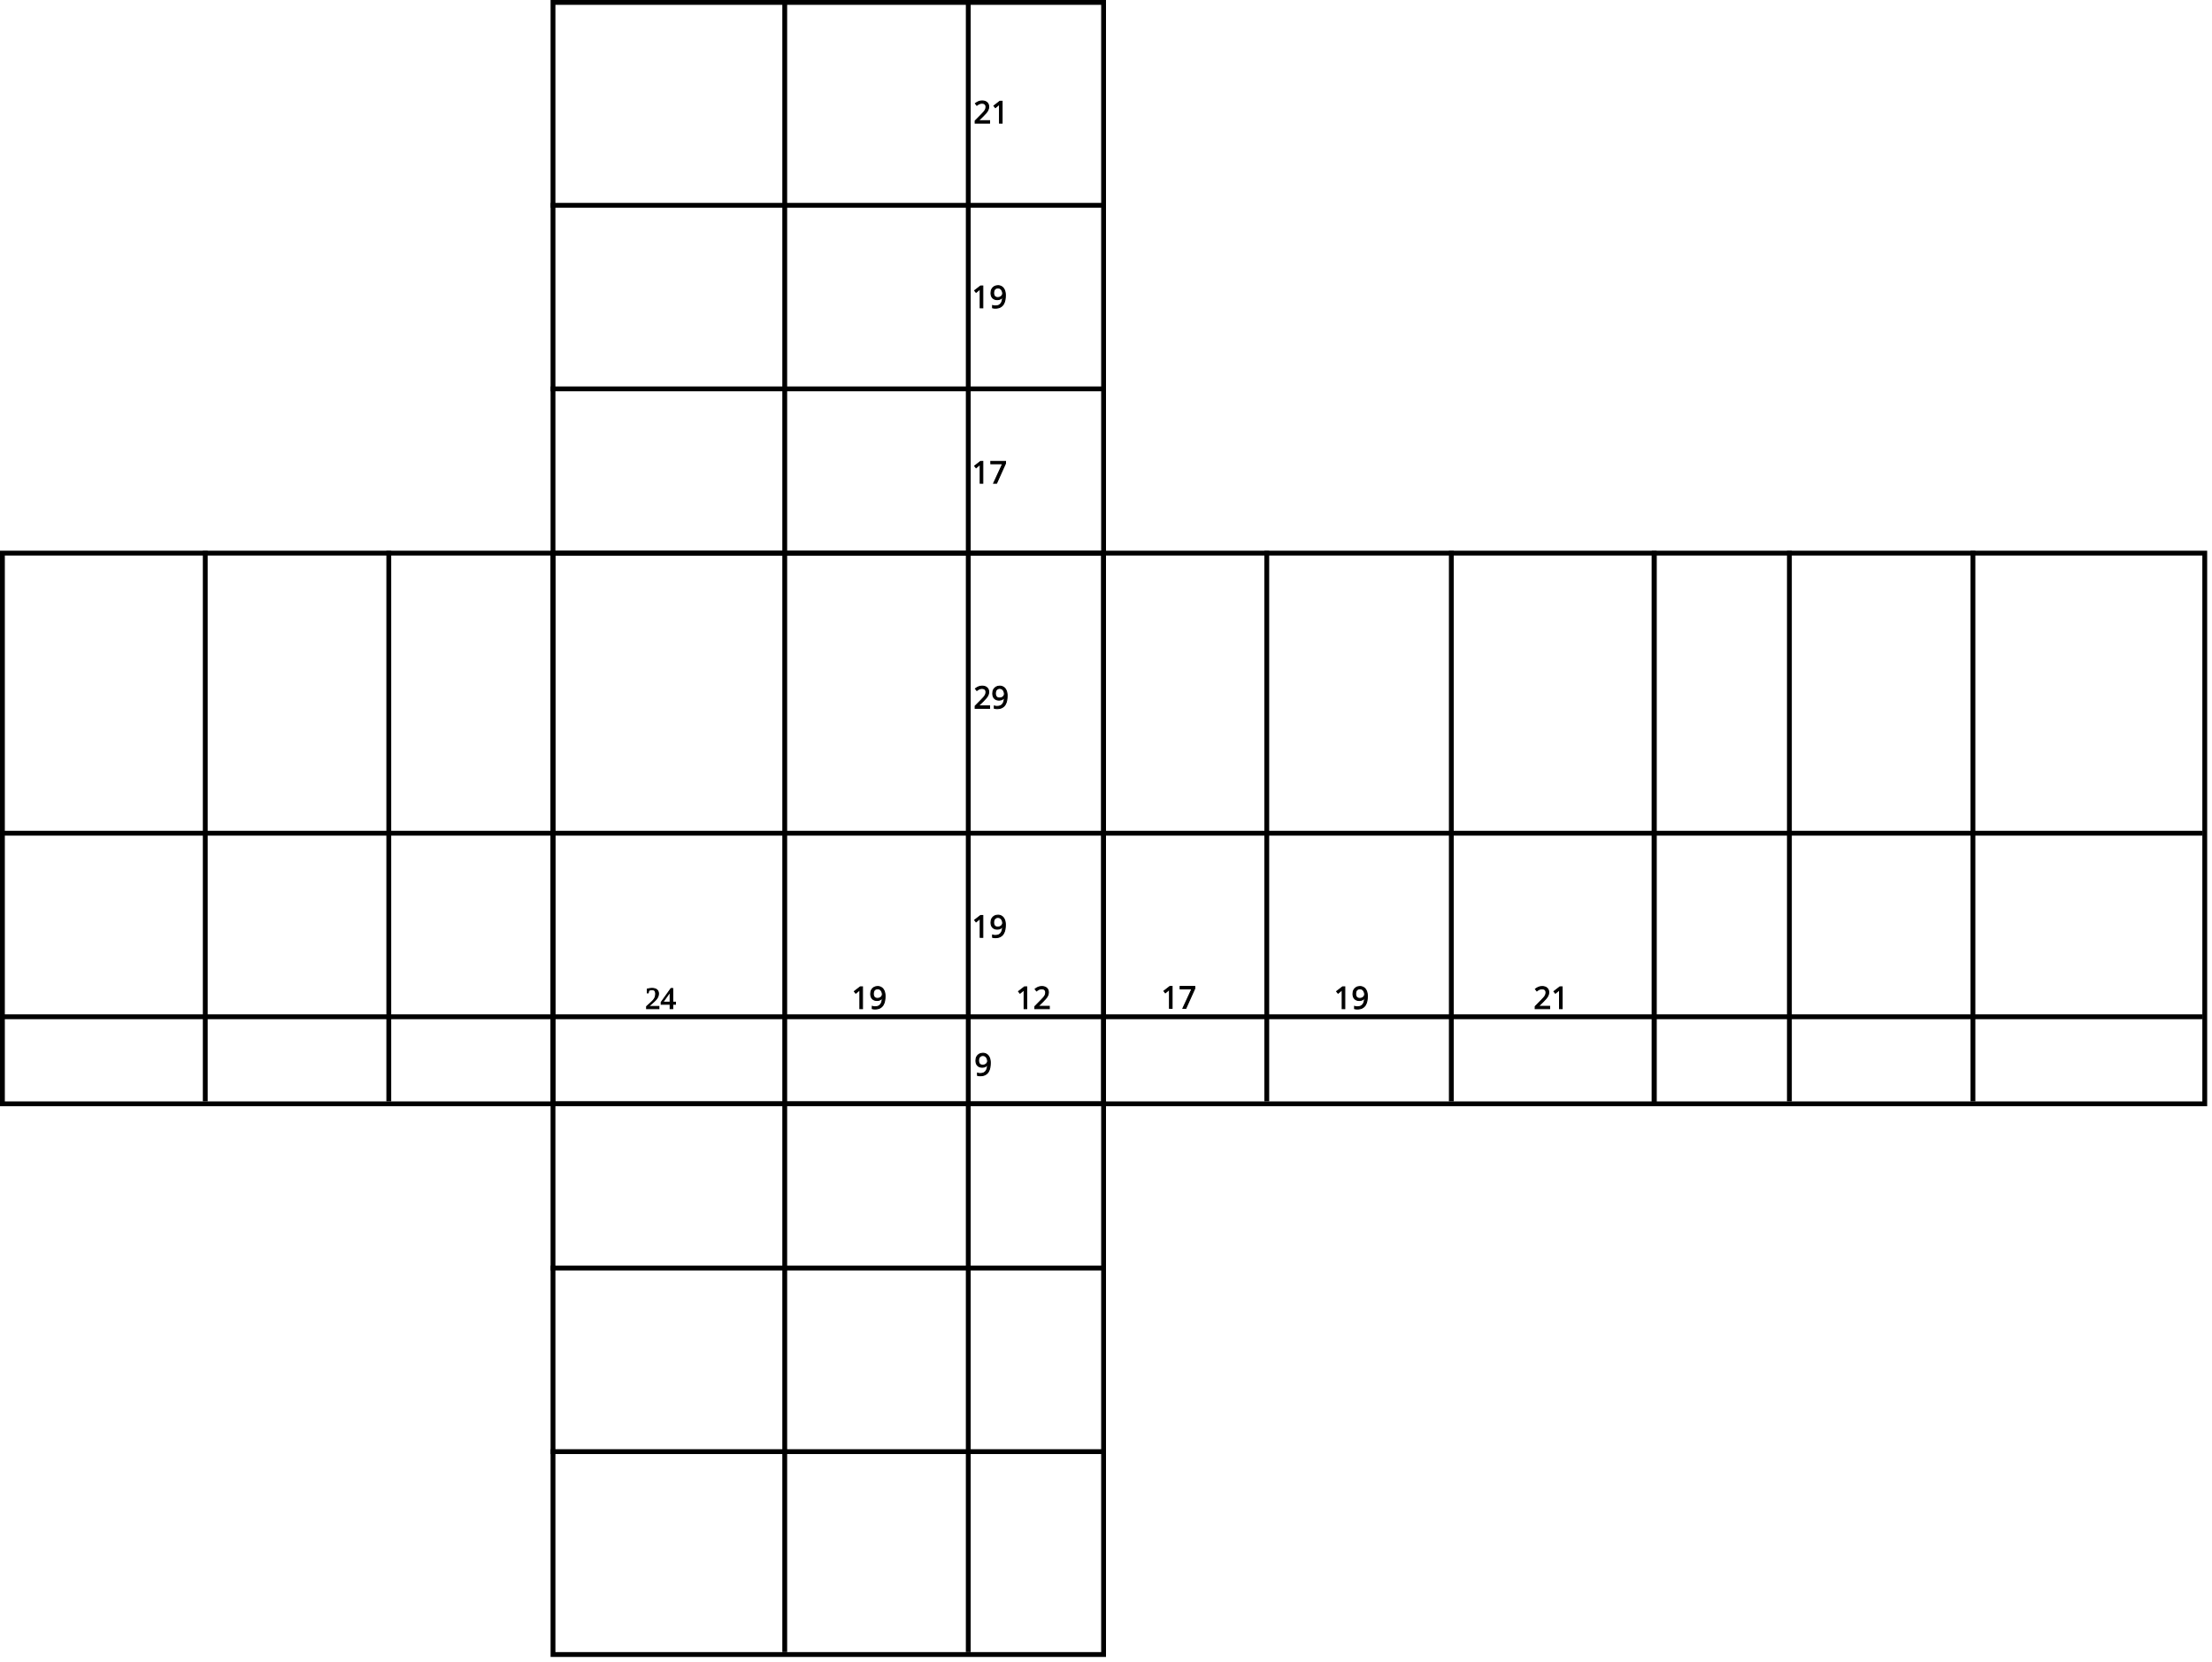
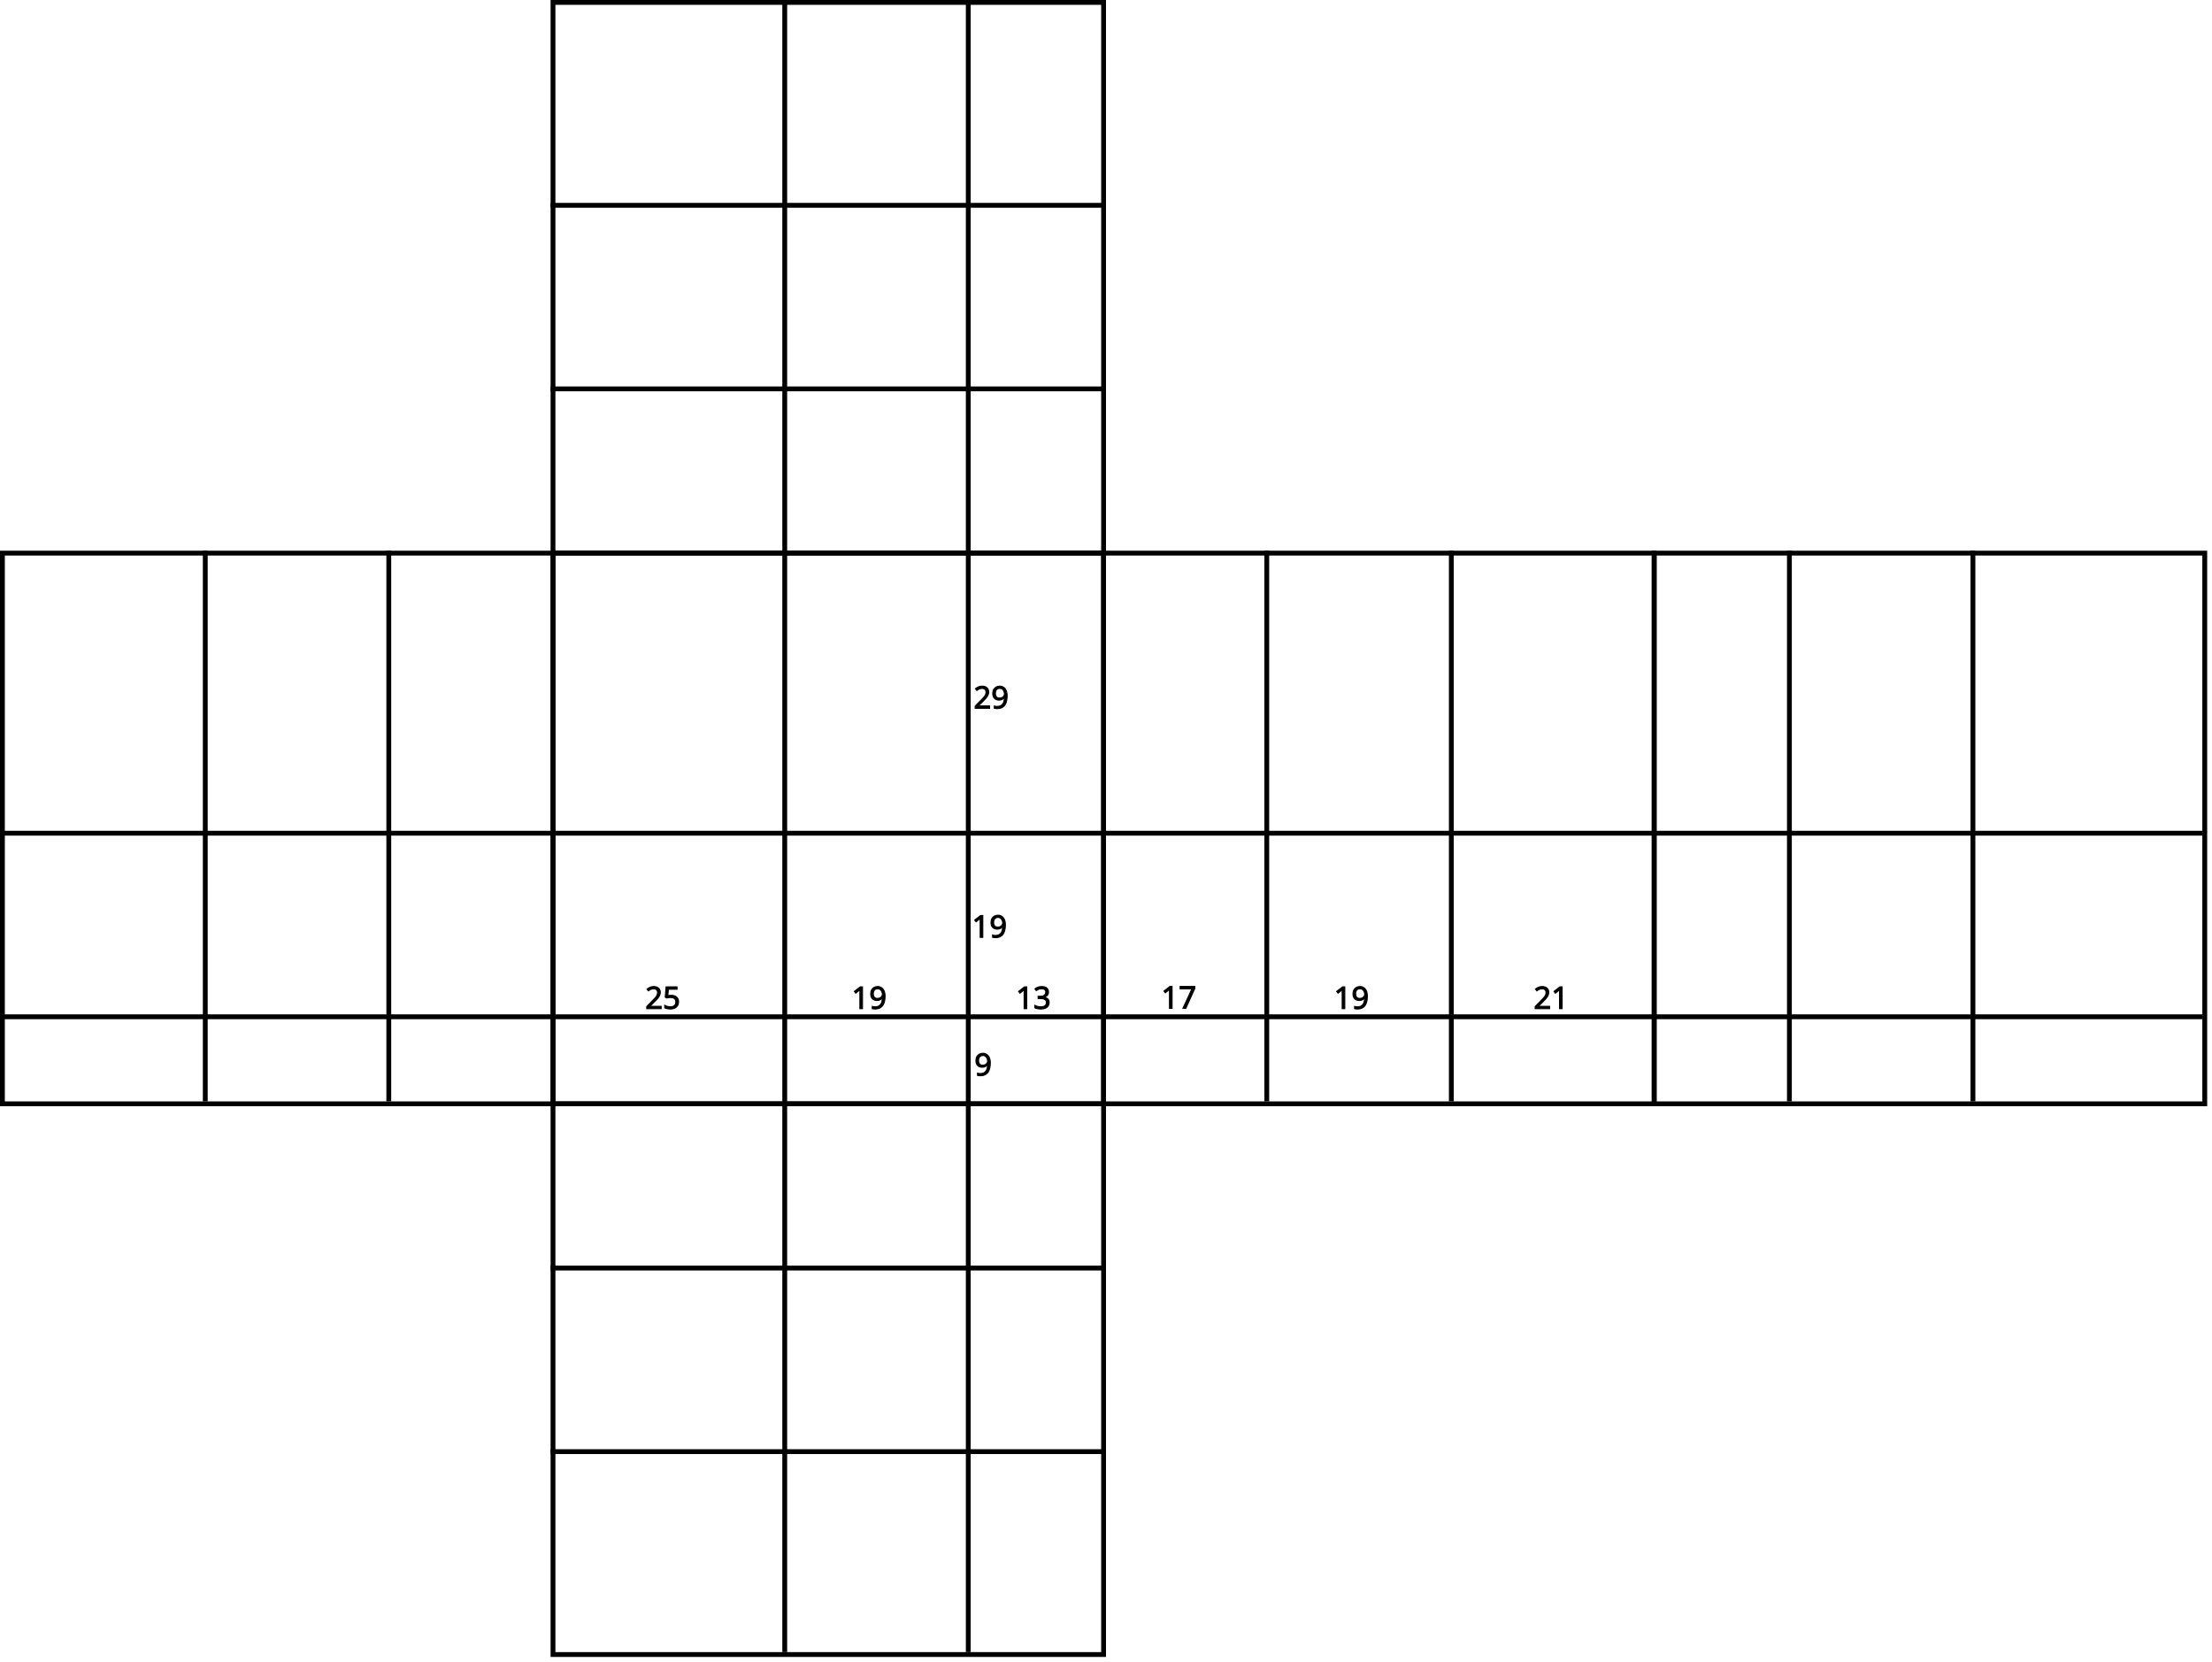
<svg xmlns="http://www.w3.org/2000/svg" width="229mm" height="172mm" viewBox="0 0 229 172" version="1.1" id="svg5">
  <defs id="defs2">
    <rect x="236.058" y="396.327" width="45.636" height="14.94" id="rect12150" />
    <rect x="236.058" y="396.327" width="45.636" height="14.94" id="rect12150-3" />
    <rect x="236.058" y="396.327" width="45.636" height="14.94" id="rect12150-3-7" />
    <rect x="236.058" y="396.327" width="45.636" height="14.94" id="rect12150-3-7-9" />
    <rect x="236.058" y="396.327" width="45.636" height="14.94" id="rect12150-3-7-2" />
    <rect x="236.058" y="396.327" width="45.636" height="14.94" id="rect12150-3-7-4" />
    <rect x="236.058" y="396.327" width="45.636" height="14.94" id="rect12150-3-7-0" />
    <rect x="236.058" y="396.327" width="45.636" height="14.94" id="rect12150-3-7-1" />
    <rect x="236.058" y="396.327" width="45.636" height="14.94" id="rect12150-3-7-14" />
    <rect x="236.058" y="396.327" width="45.636" height="14.94" id="rect12150-3-7-16" />
    <rect x="236.058" y="396.327" width="45.636" height="14.94" id="rect12150-3-7-2-2" />
    <rect x="236.058" y="396.327" width="45.636" height="14.94" id="rect12150-3-7-2-7" />
    <rect x="236.058" y="396.327" width="45.636" height="14.94" id="rect12150-3-7-2-5" />
  </defs>
  <g id="layer1">
    <rect style="fill:none;fill-opacity:1;stroke:#000000;stroke-width:0.5;stroke-dasharray:none;stroke-opacity:1;paint-order:stroke fill markers" id="rect7202" width="57" height="57" x="57.25" y="57.25" />
    <rect style="fill:none;fill-opacity:1;stroke:#000000;stroke-width:0.5;stroke-dasharray:none;stroke-opacity:1;paint-order:stroke fill markers" id="rect7202-4" width="57" height="57" x="0.25" y="57.25" />
    <rect style="fill:none;fill-opacity:1;stroke:#000000;stroke-width:0.5;stroke-dasharray:none;stroke-opacity:1;paint-order:stroke fill markers" id="rect7202-4-4" width="57" height="57" x="57.25" y="0.25" />
    <rect style="fill:none;fill-opacity:1;stroke:#000000;stroke-width:0.5;stroke-dasharray:none;stroke-opacity:1;paint-order:stroke fill markers" id="rect7202-4-4-3" width="57" height="57" x="57.25" y="114.25" />
    <rect style="fill:none;fill-opacity:1;stroke:#000000;stroke-width:0.5;stroke-dasharray:none;stroke-opacity:1;paint-order:stroke fill markers" id="rect7202-4-4-7" width="57" height="57" x="114.25" y="57.25" />
    <rect style="fill:none;fill-opacity:1;stroke:#000000;stroke-width:0.5;stroke-dasharray:none;stroke-opacity:1;paint-order:stroke fill markers" id="rect7202-4-4-7-2" width="57" height="57" x="171.25" y="57.25" />
    <path style="fill:none;fill-opacity:1;stroke:#000000;stroke-width:0.5;stroke-dasharray:none;stroke-opacity:1;paint-order:stroke fill markers" d="M 0,86.241 H 228" id="path7318" />
    <path style="fill:none;fill-opacity:1;stroke:#000000;stroke-width:0.5;stroke-dasharray:none;stroke-opacity:1;paint-order:stroke fill markers" d="M 0,105.241 H 228" id="path7318-4" />
    <path style="fill:none;fill-opacity:1;stroke:#000000;stroke-width:0.5;stroke-dasharray:none;stroke-opacity:1;paint-order:stroke fill markers" d="M 81.241,0 V 171" id="path7318-4-1" />
    <path style="fill:none;fill-opacity:1;stroke:#000000;stroke-width:0.5;stroke-dasharray:none;stroke-opacity:1;paint-order:stroke fill markers" d="M 100.241,0 V 171" id="path7318-4-1-7" />
    <path style="fill:none;fill-opacity:1;stroke:#000000;stroke-width:0.5;stroke-dasharray:none;stroke-opacity:1;paint-order:stroke fill markers" d="m 131.144,57 v 57" id="path7318-4-1-7-2" />
    <path style="fill:none;fill-opacity:1;stroke:#000000;stroke-width:0.501;stroke-dasharray:none;stroke-opacity:1;paint-order:stroke fill markers" d="m 57,21.25 h 57.136" id="path7318-4-1-7-2-6" />
    <path style="fill:none;fill-opacity:1;stroke:#000000;stroke-width:0.5;stroke-dasharray:none;stroke-opacity:1;paint-order:stroke fill markers" d="m 57,40.25 h 57.11" id="path7318-4-1-7-2-6-2" />
    <path style="fill:none;fill-opacity:1;stroke:#000000;stroke-width:0.5;stroke-dasharray:none;stroke-opacity:1;paint-order:stroke fill markers" d="m 57,131.25 h 57.11" id="path7318-4-1-7-2-6-2-4" />
    <path style="fill:none;fill-opacity:1;stroke:#000000;stroke-width:0.501;stroke-dasharray:none;stroke-opacity:1;paint-order:stroke fill markers" d="m 57,150.25 h 57.161" id="path7318-4-1-7-2-6-2-4-3" />
    <path style="fill:none;fill-opacity:1;stroke:#000000;stroke-width:0.5;stroke-dasharray:none;stroke-opacity:1;paint-order:stroke fill markers" d="m 40.25,57 v 57" id="path7318-4-1-7-2-9" />
    <path style="fill:none;fill-opacity:1;stroke:#000000;stroke-width:0.5;stroke-dasharray:none;stroke-opacity:1;paint-order:stroke fill markers" d="m 21.25,57 v 57" id="path7318-4-1-7-2-9-3" />
    <path style="fill:none;fill-opacity:1;stroke:#000000;stroke-width:0.5;stroke-dasharray:none;stroke-opacity:1;paint-order:stroke fill markers" d="m 150.25,57 v 57" id="path7318-4-1-7-2-3" />
    <path style="fill:none;fill-opacity:1;stroke:#000000;stroke-width:0.5;stroke-dasharray:none;stroke-opacity:1;paint-order:stroke fill markers" d="m 204.25,57 v 57" id="path7318-4-1-7-2-3-5" />
    <path style="fill:none;fill-opacity:1;stroke:#000000;stroke-width:0.5;stroke-dasharray:none;stroke-opacity:1;paint-order:stroke fill markers" d="m 185.25,57 v 57" id="path7318-4-1-7-2-3-5-5" />
-     <text xml:space="preserve" transform="matrix(0.2645833,0,0,0.2645833,4.343234,-3.352018)" id="text12148" style="white-space:pre;shape-inside:url(#rect12150);fill:#000000;fill-opacity:1;stroke:#000000;stroke-width:0.378;stroke-dasharray:none;stroke-opacity:1;paint-order:stroke fill markers">
-       <tspan x="236.059" y="407.276" id="tspan826">24</tspan>
+     <text xml:space="preserve" transform="matrix(0.2645833,0,0,0.2645833,4.343234,-3.352018)" id="text12148" style="font-style:normal;font-variant:normal;font-weight:normal;font-stretch:normal;font-size:12px;font-family:sans-serif;-inkscape-font-specification:'sans-serif, Normal';font-variant-ligatures:normal;font-variant-caps:normal;font-variant-numeric:normal;font-variant-east-asian:normal;white-space:pre;shape-inside:url(#rect12150);display:inline;fill:#000000;fill-opacity:1;stroke:#000000;stroke-width:0.378;stroke-dasharray:none;stroke-opacity:1;paint-order:stroke fill markers">
+       <tspan x="236.059" y="407.276" id="tspan1457">25</tspan>
    </text>
    <text xml:space="preserve" transform="matrix(0.2645833,0,0,0.2645833,25.70686,-3.353569)" id="text12148-4" style="font-style:normal;font-variant:normal;font-weight:normal;font-stretch:normal;font-size:12px;font-family:sans-serif;-inkscape-font-specification:'sans-serif, Normal';font-variant-ligatures:normal;font-variant-caps:normal;font-variant-numeric:normal;font-variant-east-asian:normal;white-space:pre;shape-inside:url(#rect12150-3);display:inline;fill:#000000;fill-opacity:1;stroke:#000000;stroke-width:0.378;stroke-dasharray:none;stroke-opacity:1;paint-order:stroke fill markers">
-       <tspan x="236.059" y="407.276" id="tspan828">19</tspan>
+       <tspan x="236.059" y="407.276" id="tspan1459">19</tspan>
    </text>
    <text xml:space="preserve" transform="matrix(0.2645833,0,0,0.2645833,42.70883,-3.352018)" id="text12148-4-1" style="font-style:normal;font-variant:normal;font-weight:normal;font-stretch:normal;font-size:12px;font-family:sans-serif;-inkscape-font-specification:'sans-serif, Normal';font-variant-ligatures:normal;font-variant-caps:normal;font-variant-numeric:normal;font-variant-east-asian:normal;white-space:pre;shape-inside:url(#rect12150-3-7);display:inline;fill:#000000;fill-opacity:1;stroke:#000000;stroke-width:0.378;stroke-dasharray:none;stroke-opacity:1;paint-order:stroke fill markers">
-       <tspan x="236.059" y="407.276" id="tspan830">12</tspan>
+       <tspan x="236.059" y="407.276" id="tspan1461">13</tspan>
    </text>
    <text xml:space="preserve" transform="matrix(0.2645833,0,0,0.2645833,57.75772,-3.392326)" id="text12148-4-1-5" style="font-style:normal;font-variant:normal;font-weight:normal;font-stretch:normal;font-size:12px;font-family:sans-serif;-inkscape-font-specification:'sans-serif, Normal';font-variant-ligatures:normal;font-variant-caps:normal;font-variant-numeric:normal;font-variant-east-asian:normal;white-space:pre;shape-inside:url(#rect12150-3-7-0);display:inline;fill:#000000;fill-opacity:1;stroke:#000000;stroke-width:0.378;stroke-dasharray:none;stroke-opacity:1;paint-order:stroke fill markers">
-       <tspan x="236.059" y="407.276" id="tspan832">17</tspan>
+       <tspan x="236.059" y="407.276" id="tspan1463">17</tspan>
    </text>
    <text xml:space="preserve" transform="matrix(0.2645833,0,0,0.2645833,75.63693,-3.352018)" id="text12148-4-1-45" style="font-style:normal;font-variant:normal;font-weight:normal;font-stretch:normal;font-size:12px;font-family:sans-serif;-inkscape-font-specification:'sans-serif, Normal';font-variant-ligatures:normal;font-variant-caps:normal;font-variant-numeric:normal;font-variant-east-asian:normal;white-space:pre;shape-inside:url(#rect12150-3-7-1);display:inline;fill:#000000;fill-opacity:1;stroke:#000000;stroke-width:0.378;stroke-dasharray:none;stroke-opacity:1;paint-order:stroke fill markers">
-       <tspan x="236.059" y="407.276" id="tspan834">19</tspan>
+       <tspan x="236.059" y="407.276" id="tspan1465">19</tspan>
    </text>
    <text xml:space="preserve" transform="matrix(0.2645833,0,0,0.2645833,96.3208,-3.352018)" id="text12148-4-1-7" style="font-style:normal;font-variant:normal;font-weight:normal;font-stretch:normal;font-size:12px;font-family:sans-serif;-inkscape-font-specification:'sans-serif, Normal';font-variant-ligatures:normal;font-variant-caps:normal;font-variant-numeric:normal;font-variant-east-asian:normal;white-space:pre;shape-inside:url(#rect12150-3-7-14);display:inline;fill:#000000;fill-opacity:1;stroke:#000000;stroke-width:0.378;stroke-dasharray:none;stroke-opacity:1;paint-order:stroke fill markers">
-       <tspan x="236.059" y="407.276" id="tspan836">21</tspan>
+       <tspan x="236.059" y="407.276" id="tspan1467">21</tspan>
    </text>
    <text xml:space="preserve" transform="matrix(0.2645833,0,0,0.2645833,38.16185,-10.73662)" id="text12148-4-1-9" style="font-style:normal;font-variant:normal;font-weight:normal;font-stretch:normal;font-size:12px;font-family:sans-serif;-inkscape-font-specification:'sans-serif, Normal';font-variant-ligatures:normal;font-variant-caps:normal;font-variant-numeric:normal;font-variant-east-asian:normal;white-space:pre;shape-inside:url(#rect12150-3-7-9);display:inline;fill:#000000;fill-opacity:1;stroke:#000000;stroke-width:0.378;stroke-dasharray:none;stroke-opacity:1;paint-order:stroke fill markers">
-       <tspan x="236.059" y="407.276" id="tspan838">19</tspan>
+       <tspan x="236.059" y="407.276" id="tspan1469">19</tspan>
    </text>
    <text xml:space="preserve" transform="matrix(0.2645833,0,0,0.2645833,38.34323,-34.44404)" id="text12148-4-1-95" style="font-style:normal;font-variant:normal;font-weight:normal;font-stretch:normal;font-size:12px;font-family:sans-serif;-inkscape-font-specification:'sans-serif, Normal';font-variant-ligatures:normal;font-variant-caps:normal;font-variant-numeric:normal;font-variant-east-asian:normal;white-space:pre;shape-inside:url(#rect12150-3-7-2);display:inline;fill:#000000;fill-opacity:1;stroke:#000000;stroke-width:0.378;stroke-dasharray:none;stroke-opacity:1;paint-order:stroke fill markers">
-       <tspan x="236.059" y="407.276" id="tspan840">29</tspan>
-     </text>
-     <text xml:space="preserve" transform="matrix(0.2645833,0,0,0.2645833,38.16185,-57.73938)" id="text12148-4-1-95-8" style="font-style:normal;font-variant:normal;font-weight:normal;font-stretch:normal;font-size:12px;font-family:sans-serif;-inkscape-font-specification:'sans-serif, Normal';font-variant-ligatures:normal;font-variant-caps:normal;font-variant-numeric:normal;font-variant-east-asian:normal;white-space:pre;shape-inside:url(#rect12150-3-7-2-2);display:inline;fill:#000000;fill-opacity:1;stroke:#000000;stroke-width:0.378;stroke-dasharray:none;stroke-opacity:1;paint-order:stroke fill markers">
-       <tspan x="236.059" y="407.276" id="tspan842">17</tspan>
-     </text>
-     <text xml:space="preserve" transform="matrix(0.2645833,0,0,0.2645833,38.16185,-75.89414)" id="text12148-4-1-95-1" style="font-style:normal;font-variant:normal;font-weight:normal;font-stretch:normal;font-size:12px;font-family:sans-serif;-inkscape-font-specification:'sans-serif, Normal';font-variant-ligatures:normal;font-variant-caps:normal;font-variant-numeric:normal;font-variant-east-asian:normal;white-space:pre;shape-inside:url(#rect12150-3-7-2-7);display:inline;fill:#000000;fill-opacity:1;stroke:#000000;stroke-width:0.378;stroke-dasharray:none;stroke-opacity:1;paint-order:stroke fill markers">
-       <tspan x="236.059" y="407.276" id="tspan844">19</tspan>
-     </text>
-     <text xml:space="preserve" transform="matrix(0.2645833,0,0,0.2645833,38.34323,-95.01457)" id="text12148-4-1-95-4" style="font-style:normal;font-variant:normal;font-weight:normal;font-stretch:normal;font-size:12px;font-family:sans-serif;-inkscape-font-specification:'sans-serif, Normal';font-variant-ligatures:normal;font-variant-caps:normal;font-variant-numeric:normal;font-variant-east-asian:normal;white-space:pre;shape-inside:url(#rect12150-3-7-2-5);display:inline;fill:#000000;fill-opacity:1;stroke:#000000;stroke-width:0.378;stroke-dasharray:none;stroke-opacity:1;paint-order:stroke fill markers">
-       <tspan x="236.059" y="407.276" id="tspan846">21</tspan>
+       <tspan x="236.059" y="407.276" id="tspan1471">29</tspan>
    </text>
    <text xml:space="preserve" transform="matrix(0.2645833,0,0,0.2645833,38.41765,3.555421)" id="text12148-4-1-4" style="font-style:normal;font-variant:normal;font-weight:normal;font-stretch:normal;font-size:12px;font-family:sans-serif;-inkscape-font-specification:'sans-serif, Normal';font-variant-ligatures:normal;font-variant-caps:normal;font-variant-numeric:normal;font-variant-east-asian:normal;white-space:pre;shape-inside:url(#rect12150-3-7-4);display:inline;fill:#000000;fill-opacity:1;stroke:#000000;stroke-width:0.378;stroke-dasharray:none;stroke-opacity:1;paint-order:stroke fill markers">
-       <tspan x="236.059" y="407.276" id="tspan848">9</tspan>
+       <tspan x="236.059" y="407.276" id="tspan1473">9</tspan>
    </text>
  </g>
</svg>
